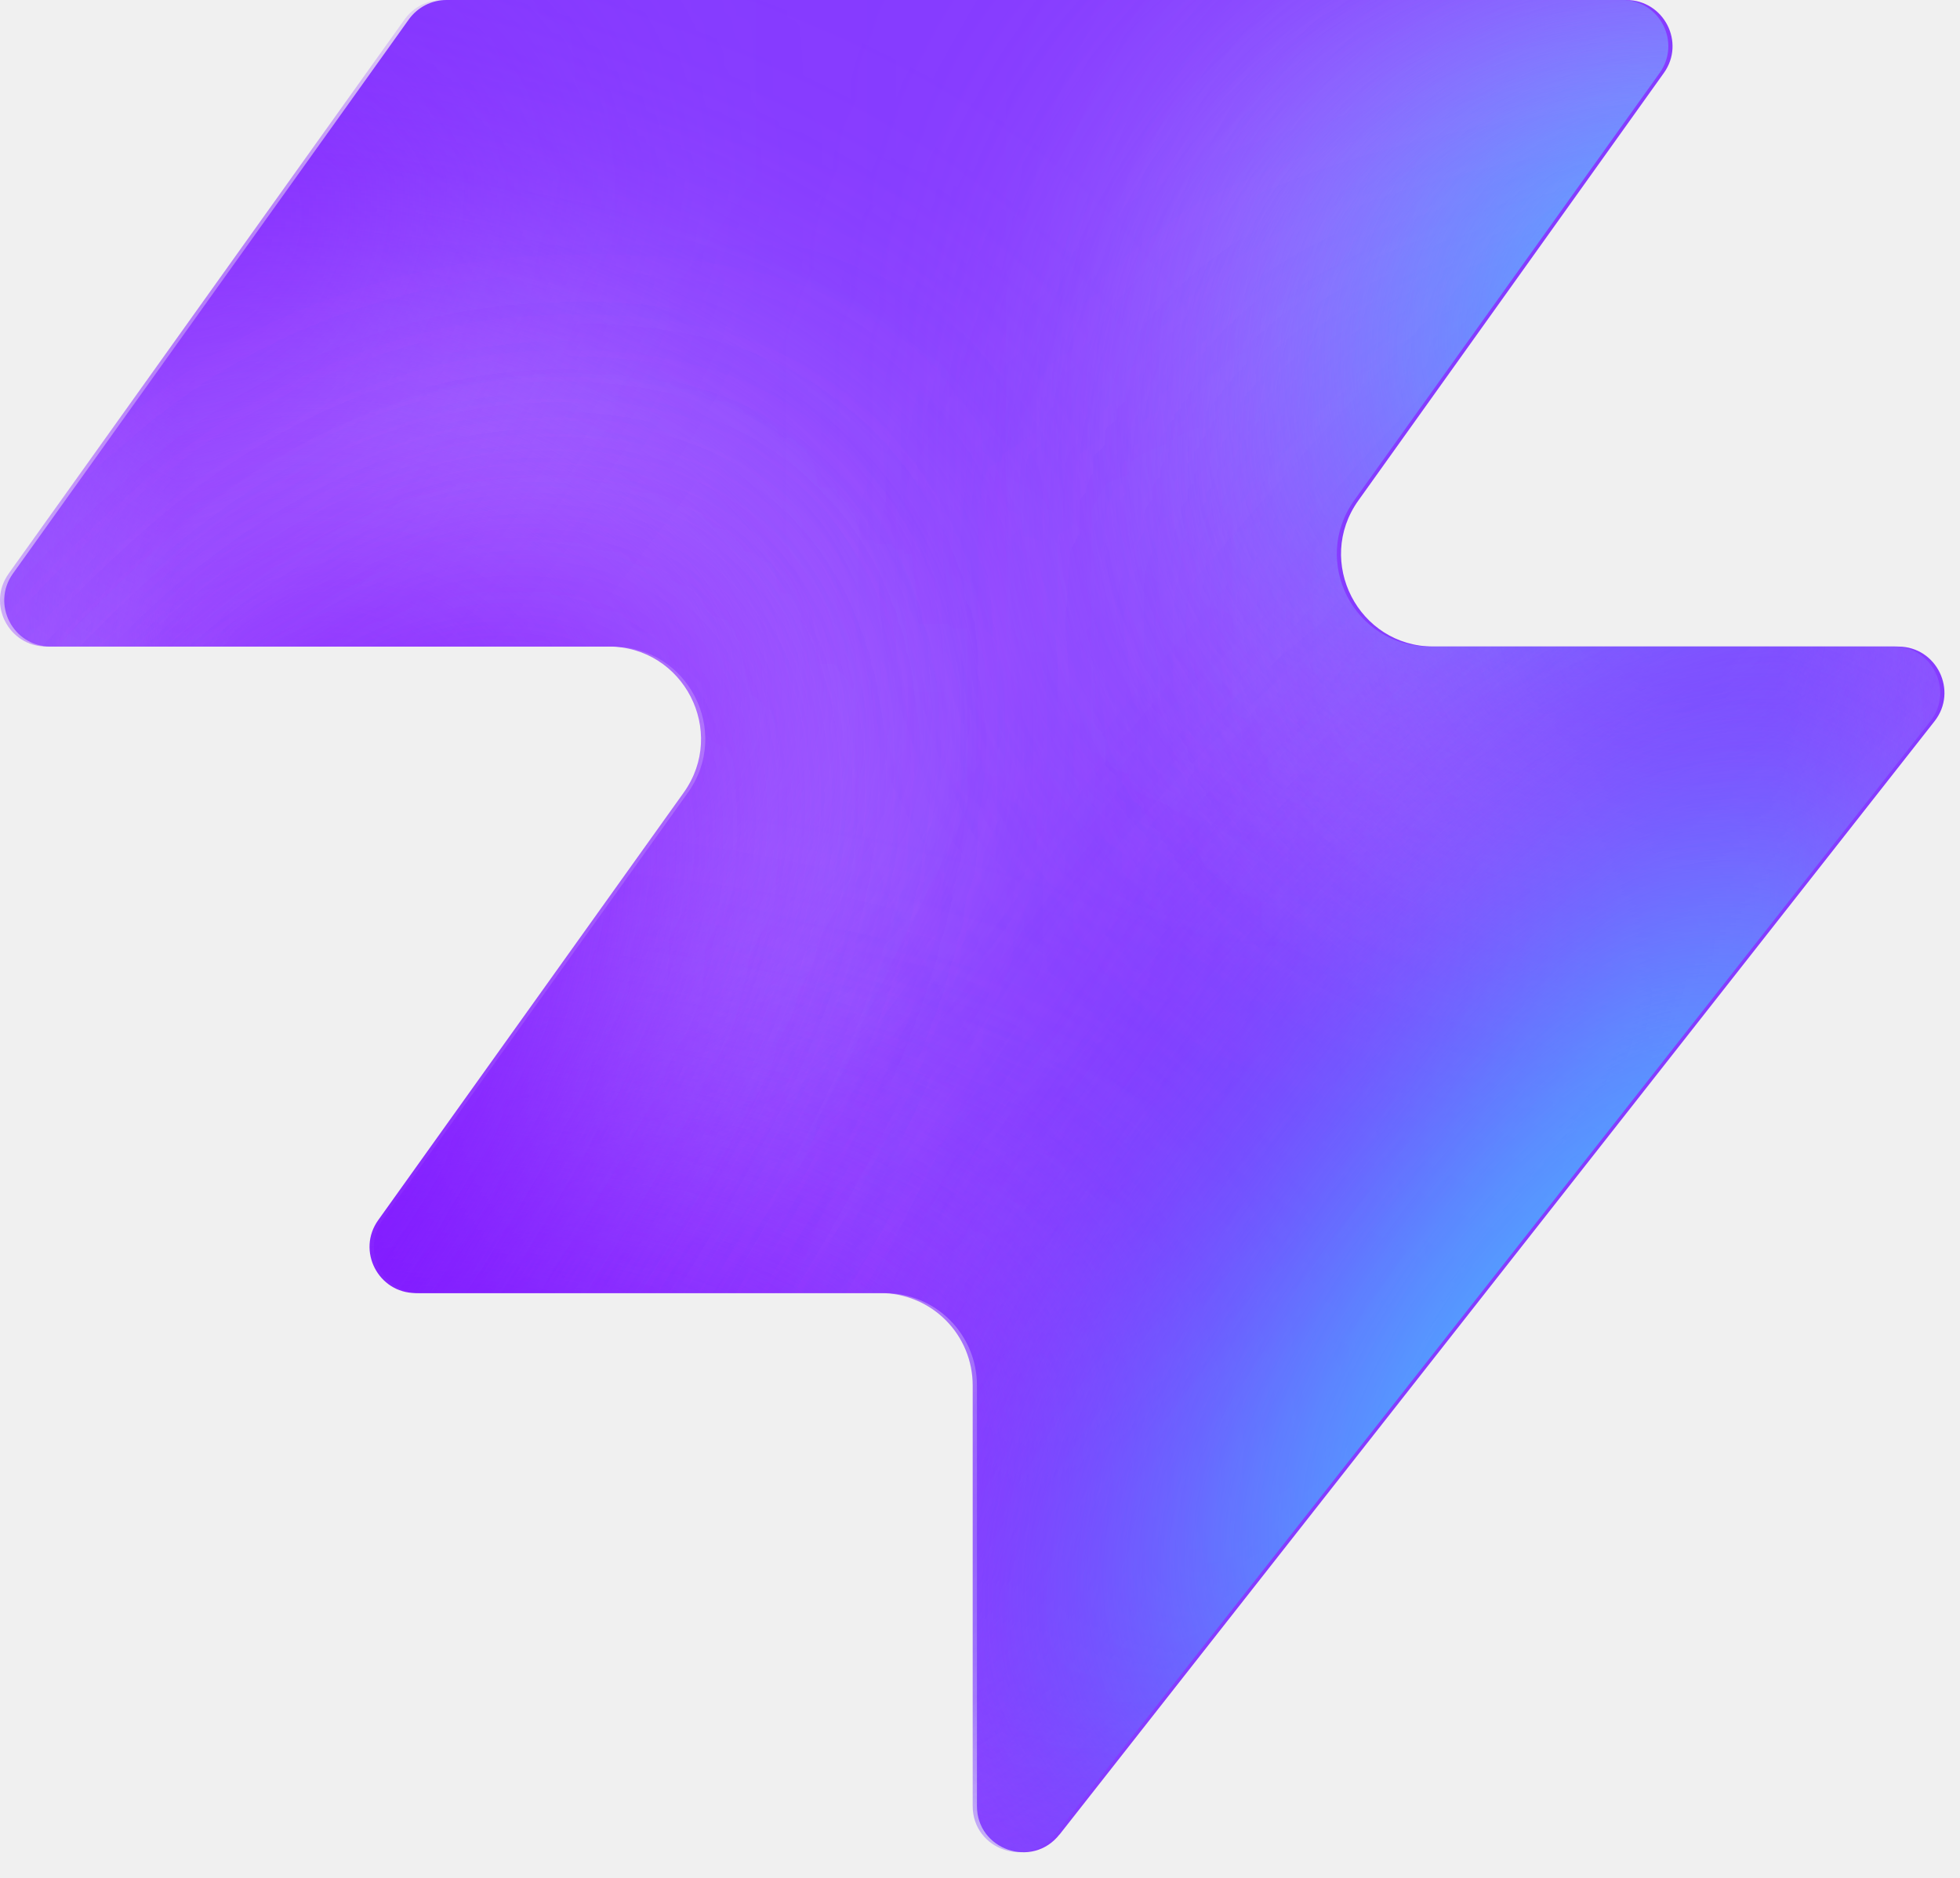
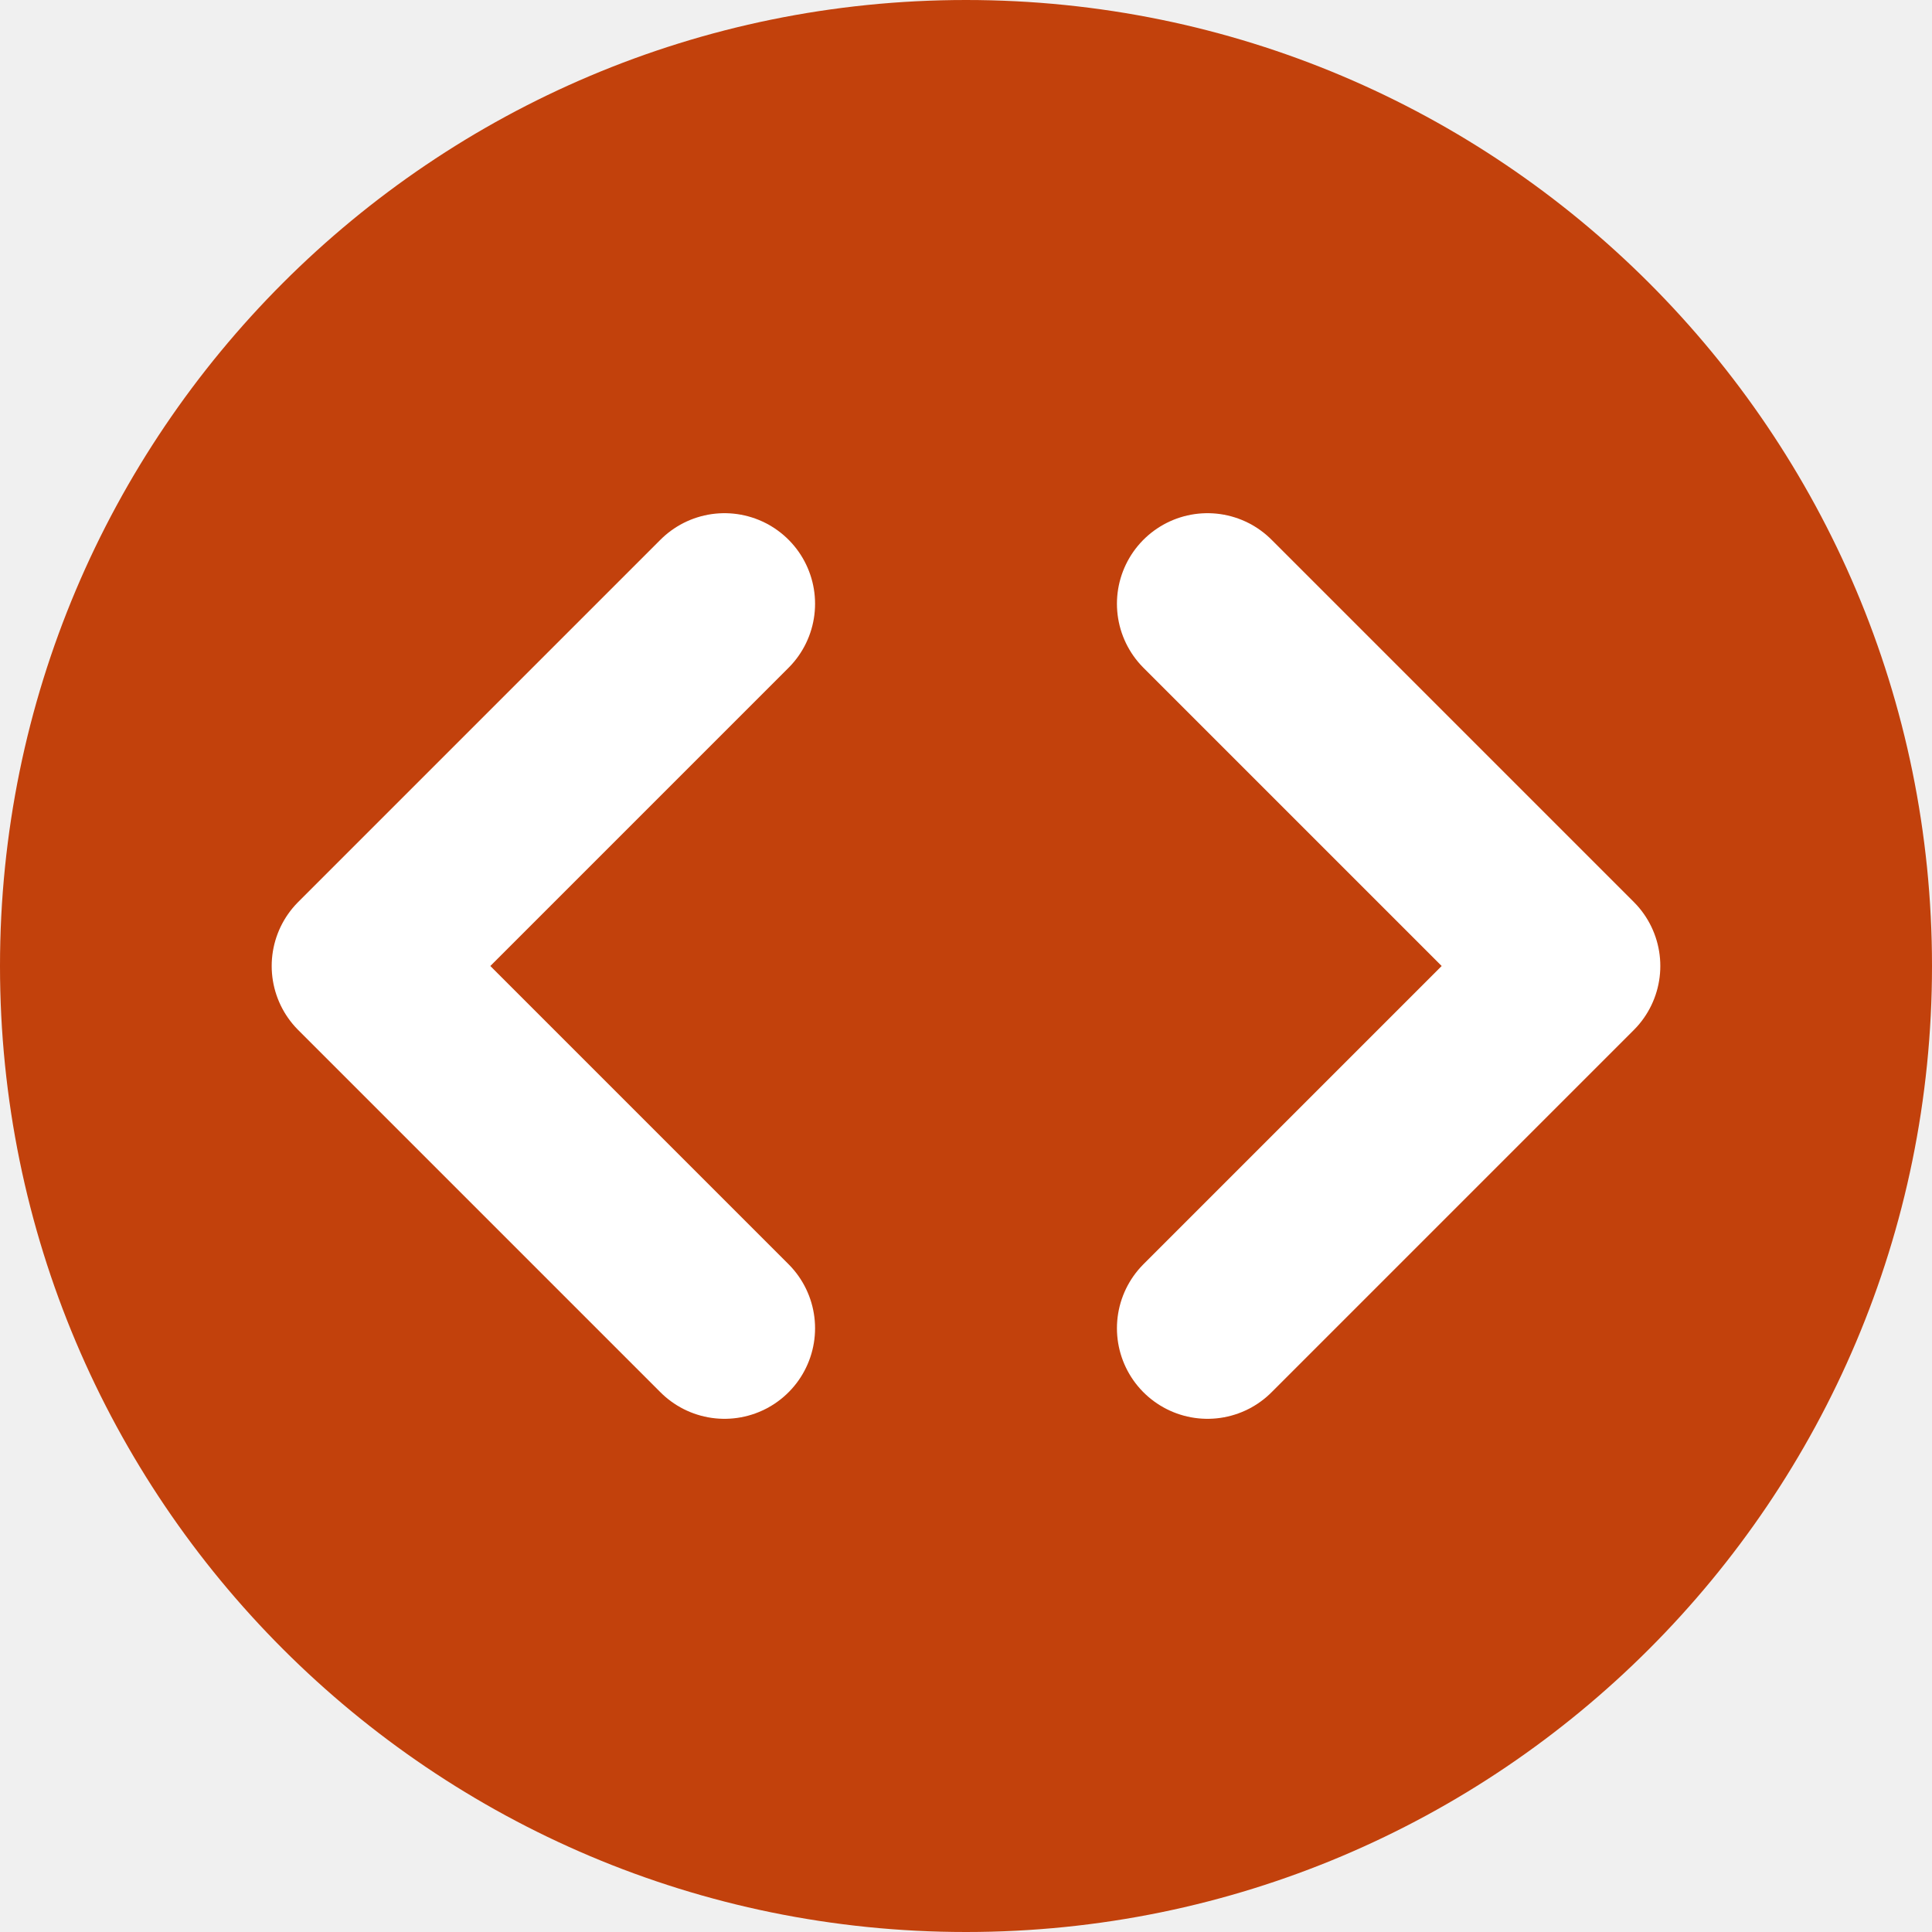
- <svg xmlns="http://www.w3.org/2000/svg" width="48" height="46" fill="none" viewBox="0 0 48 46">
-   <path fill="#863bff" d="M25.946 44.938c-.664.845-2.021.375-2.021-.698V33.937a2.26 2.26 0 0 0-2.262-2.262H10.287c-.92 0-1.456-1.04-.92-1.788l7.48-10.471c1.07-1.497 0-3.578-1.842-3.578H1.237c-.92 0-1.456-1.04-.92-1.788L10.013.474c.214-.297.556-.474.92-.474h28.894c.92 0 1.456 1.04.92 1.788l-7.48 10.471c-1.07 1.498 0 3.579 1.842 3.579h11.377c.943 0 1.473 1.088.89 1.83L25.947 44.94z" style="fill:#863bff;fill:color(display-p3 .525 .23 1);fill-opacity:1" />
-   <mask id="a" width="48" height="46" x="0" y="0" maskUnits="userSpaceOnUse" style="mask-type:alpha">
-     <path fill="#000" d="M25.842 44.938c-.664.844-2.021.375-2.021-.698V33.937a2.26 2.26 0 0 0-2.262-2.262H10.183c-.92 0-1.456-1.04-.92-1.788l7.48-10.471c1.07-1.498 0-3.579-1.842-3.579H1.133c-.92 0-1.456-1.04-.92-1.787L9.91.473c.214-.297.556-.474.92-.474h28.894c.92 0 1.456 1.04.92 1.788l-7.48 10.471c-1.07 1.498 0 3.578 1.842 3.578h11.377c.943 0 1.473 1.088.89 1.832L25.843 44.94z" style="fill:#000;fill-opacity:1" />
-   </mask>
-   <g mask="url(#a)">
-     <g filter="url(#b)">
-       <ellipse cx="5.508" cy="14.704" fill="#ede6ff" rx="5.508" ry="14.704" style="fill:#ede6ff;fill:color(display-p3 .927 .903 1);fill-opacity:1" transform="matrix(.00324 1 1 -.00324 -4.47 31.516)" />
-     </g>
-     <g filter="url(#c)">
-       <ellipse cx="10.399" cy="29.851" fill="#ede6ff" rx="10.399" ry="29.851" style="fill:#ede6ff;fill:color(display-p3 .927 .903 1);fill-opacity:1" transform="matrix(.00324 1 1 -.00324 -39.328 7.883)" />
-     </g>
-     <g filter="url(#d)">
-       <ellipse cx="5.508" cy="30.487" fill="#7e14ff" rx="5.508" ry="30.487" style="fill:#7e14ff;fill:color(display-p3 .492 .077 1);fill-opacity:1" transform="rotate(89.814 -25.913 -14.639)scale(1 -1)" />
-     </g>
-     <g filter="url(#e)">
-       <ellipse cx="5.508" cy="30.599" fill="#7e14ff" rx="5.508" ry="30.599" style="fill:#7e14ff;fill:color(display-p3 .492 .077 1);fill-opacity:1" transform="rotate(89.814 -32.644 -3.334)scale(1 -1)" />
-     </g>
-     <g filter="url(#f)">
-       <ellipse cx="5.508" cy="30.599" fill="#7e14ff" rx="5.508" ry="30.599" style="fill:#7e14ff;fill:color(display-p3 .492 .077 1);fill-opacity:1" transform="matrix(.00324 1 1 -.00324 -34.34 30.47)" />
-     </g>
-     <g filter="url(#g)">
-       <ellipse cx="14.072" cy="22.078" fill="#ede6ff" rx="14.072" ry="22.078" style="fill:#ede6ff;fill:color(display-p3 .927 .903 1);fill-opacity:1" transform="rotate(93.35 24.506 48.493)scale(-1 1)" />
-     </g>
-     <g filter="url(#h)">
-       <ellipse cx="3.47" cy="21.501" fill="#7e14ff" rx="3.47" ry="21.501" style="fill:#7e14ff;fill:color(display-p3 .492 .077 1);fill-opacity:1" transform="rotate(89.009 28.708 47.59)scale(-1 1)" />
-     </g>
-     <g filter="url(#i)">
-       <ellipse cx="3.47" cy="21.501" fill="#7e14ff" rx="3.47" ry="21.501" style="fill:#7e14ff;fill:color(display-p3 .492 .077 1);fill-opacity:1" transform="rotate(89.009 28.708 47.59)scale(-1 1)" />
-     </g>
-     <g filter="url(#j)">
-       <ellipse cx=".387" cy="8.972" fill="#7e14ff" rx="4.407" ry="29.108" style="fill:#7e14ff;fill:color(display-p3 .492 .077 1);fill-opacity:1" transform="rotate(39.51 .387 8.972)" />
-     </g>
-     <g filter="url(#k)">
-       <ellipse cx="47.523" cy="-6.092" fill="#7e14ff" rx="4.407" ry="29.108" style="fill:#7e14ff;fill:color(display-p3 .492 .077 1);fill-opacity:1" transform="rotate(37.892 47.523 -6.092)" />
-     </g>
-     <g filter="url(#l)">
-       <ellipse cx="41.412" cy="6.333" fill="#47bfff" rx="5.971" ry="9.665" style="fill:#47bfff;fill:color(display-p3 .28 .748 1);fill-opacity:1" transform="rotate(37.892 41.412 6.333)" />
-     </g>
-     <g filter="url(#m)">
-       <ellipse cx="-1.879" cy="38.332" fill="#7e14ff" rx="4.407" ry="29.108" style="fill:#7e14ff;fill:color(display-p3 .492 .077 1);fill-opacity:1" transform="rotate(37.892 -1.88 38.332)" />
-     </g>
-     <g filter="url(#n)">
-       <ellipse cx="-1.879" cy="38.332" fill="#7e14ff" rx="4.407" ry="29.108" style="fill:#7e14ff;fill:color(display-p3 .492 .077 1);fill-opacity:1" transform="rotate(37.892 -1.88 38.332)" />
-     </g>
-     <g filter="url(#o)">
-       <ellipse cx="35.651" cy="29.907" fill="#7e14ff" rx="4.407" ry="29.108" style="fill:#7e14ff;fill:color(display-p3 .492 .077 1);fill-opacity:1" transform="rotate(37.892 35.651 29.907)" />
-     </g>
-     <g filter="url(#p)">
-       <ellipse cx="38.418" cy="32.4" fill="#47bfff" rx="5.971" ry="15.297" style="fill:#47bfff;fill:color(display-p3 .28 .748 1);fill-opacity:1" transform="rotate(37.892 38.418 32.4)" />
-     </g>
-   </g>
-   <defs>
-     <filter id="b" width="60.045" height="41.654" x="-19.77" y="16.149" color-interpolation-filters="sRGB" filterUnits="userSpaceOnUse">
-       <feFlood flood-opacity="0" result="BackgroundImageFix" />
-       <feBlend in="SourceGraphic" in2="BackgroundImageFix" result="shape" />
-       <feGaussianBlur result="effect1_foregroundBlur_2002_17158" stdDeviation="7.659" />
-     </filter>
-     <filter id="c" width="90.34" height="51.437" x="-54.613" y="-7.533" color-interpolation-filters="sRGB" filterUnits="userSpaceOnUse">
-       <feFlood flood-opacity="0" result="BackgroundImageFix" />
-       <feBlend in="SourceGraphic" in2="BackgroundImageFix" result="shape" />
-       <feGaussianBlur result="effect1_foregroundBlur_2002_17158" stdDeviation="7.659" />
-     </filter>
-     <filter id="d" width="79.355" height="29.4" x="-49.64" y="2.03" color-interpolation-filters="sRGB" filterUnits="userSpaceOnUse">
-       <feFlood flood-opacity="0" result="BackgroundImageFix" />
-       <feBlend in="SourceGraphic" in2="BackgroundImageFix" result="shape" />
-       <feGaussianBlur result="effect1_foregroundBlur_2002_17158" stdDeviation="4.596" />
-     </filter>
-     <filter id="e" width="79.579" height="29.4" x="-45.045" y="20.029" color-interpolation-filters="sRGB" filterUnits="userSpaceOnUse">
-       <feFlood flood-opacity="0" result="BackgroundImageFix" />
-       <feBlend in="SourceGraphic" in2="BackgroundImageFix" result="shape" />
-       <feGaussianBlur result="effect1_foregroundBlur_2002_17158" stdDeviation="4.596" />
-     </filter>
-     <filter id="f" width="79.579" height="29.4" x="-43.513" y="21.178" color-interpolation-filters="sRGB" filterUnits="userSpaceOnUse">
-       <feFlood flood-opacity="0" result="BackgroundImageFix" />
-       <feBlend in="SourceGraphic" in2="BackgroundImageFix" result="shape" />
-       <feGaussianBlur result="effect1_foregroundBlur_2002_17158" stdDeviation="4.596" />
-     </filter>
-     <filter id="g" width="74.749" height="58.852" x="15.756" y="-17.901" color-interpolation-filters="sRGB" filterUnits="userSpaceOnUse">
-       <feFlood flood-opacity="0" result="BackgroundImageFix" />
-       <feBlend in="SourceGraphic" in2="BackgroundImageFix" result="shape" />
-       <feGaussianBlur result="effect1_foregroundBlur_2002_17158" stdDeviation="7.659" />
-     </filter>
-     <filter id="h" width="61.377" height="25.362" x="23.548" y="2.284" color-interpolation-filters="sRGB" filterUnits="userSpaceOnUse">
-       <feFlood flood-opacity="0" result="BackgroundImageFix" />
-       <feBlend in="SourceGraphic" in2="BackgroundImageFix" result="shape" />
-       <feGaussianBlur result="effect1_foregroundBlur_2002_17158" stdDeviation="4.596" />
-     </filter>
-     <filter id="i" width="61.377" height="25.362" x="23.548" y="2.284" color-interpolation-filters="sRGB" filterUnits="userSpaceOnUse">
-       <feFlood flood-opacity="0" result="BackgroundImageFix" />
-       <feBlend in="SourceGraphic" in2="BackgroundImageFix" result="shape" />
-       <feGaussianBlur result="effect1_foregroundBlur_2002_17158" stdDeviation="4.596" />
-     </filter>
-     <filter id="j" width="56.045" height="63.649" x="-27.636" y="-22.853" color-interpolation-filters="sRGB" filterUnits="userSpaceOnUse">
-       <feFlood flood-opacity="0" result="BackgroundImageFix" />
-       <feBlend in="SourceGraphic" in2="BackgroundImageFix" result="shape" />
-       <feGaussianBlur result="effect1_foregroundBlur_2002_17158" stdDeviation="4.596" />
-     </filter>
-     <filter id="k" width="54.814" height="64.646" x="20.116" y="-38.415" color-interpolation-filters="sRGB" filterUnits="userSpaceOnUse">
-       <feFlood flood-opacity="0" result="BackgroundImageFix" />
-       <feBlend in="SourceGraphic" in2="BackgroundImageFix" result="shape" />
-       <feGaussianBlur result="effect1_foregroundBlur_2002_17158" stdDeviation="4.596" />
-     </filter>
-     <filter id="l" width="33.541" height="35.313" x="24.641" y="-11.323" color-interpolation-filters="sRGB" filterUnits="userSpaceOnUse">
-       <feFlood flood-opacity="0" result="BackgroundImageFix" />
-       <feBlend in="SourceGraphic" in2="BackgroundImageFix" result="shape" />
-       <feGaussianBlur result="effect1_foregroundBlur_2002_17158" stdDeviation="4.596" />
-     </filter>
-     <filter id="m" width="54.814" height="64.646" x="-29.286" y="6.009" color-interpolation-filters="sRGB" filterUnits="userSpaceOnUse">
-       <feFlood flood-opacity="0" result="BackgroundImageFix" />
-       <feBlend in="SourceGraphic" in2="BackgroundImageFix" result="shape" />
-       <feGaussianBlur result="effect1_foregroundBlur_2002_17158" stdDeviation="4.596" />
-     </filter>
-     <filter id="n" width="54.814" height="64.646" x="-29.286" y="6.009" color-interpolation-filters="sRGB" filterUnits="userSpaceOnUse">
-       <feFlood flood-opacity="0" result="BackgroundImageFix" />
-       <feBlend in="SourceGraphic" in2="BackgroundImageFix" result="shape" />
-       <feGaussianBlur result="effect1_foregroundBlur_2002_17158" stdDeviation="4.596" />
-     </filter>
-     <filter id="o" width="54.814" height="64.646" x="8.244" y="-2.416" color-interpolation-filters="sRGB" filterUnits="userSpaceOnUse">
-       <feFlood flood-opacity="0" result="BackgroundImageFix" />
-       <feBlend in="SourceGraphic" in2="BackgroundImageFix" result="shape" />
-       <feGaussianBlur result="effect1_foregroundBlur_2002_17158" stdDeviation="4.596" />
-     </filter>
-     <filter id="p" width="39.409" height="43.623" x="18.713" y="10.588" color-interpolation-filters="sRGB" filterUnits="userSpaceOnUse">
-       <feFlood flood-opacity="0" result="BackgroundImageFix" />
-       <feBlend in="SourceGraphic" in2="BackgroundImageFix" result="shape" />
-       <feGaussianBlur result="effect1_foregroundBlur_2002_17158" stdDeviation="4.596" />
-     </filter>
-   </defs>
+ <svg xmlns="http://www.w3.org/2000/svg" viewBox="0 0 32 32">
+   <circle cx="16" cy="16" r="16" fill="#C2410C" />
+   <path d="M12 10l-6 6 6 6M20 10l6 6-6 6" fill="none" stroke="#FFFFFF" stroke-width="3" stroke-linecap="round" stroke-linejoin="round" />
</svg>
